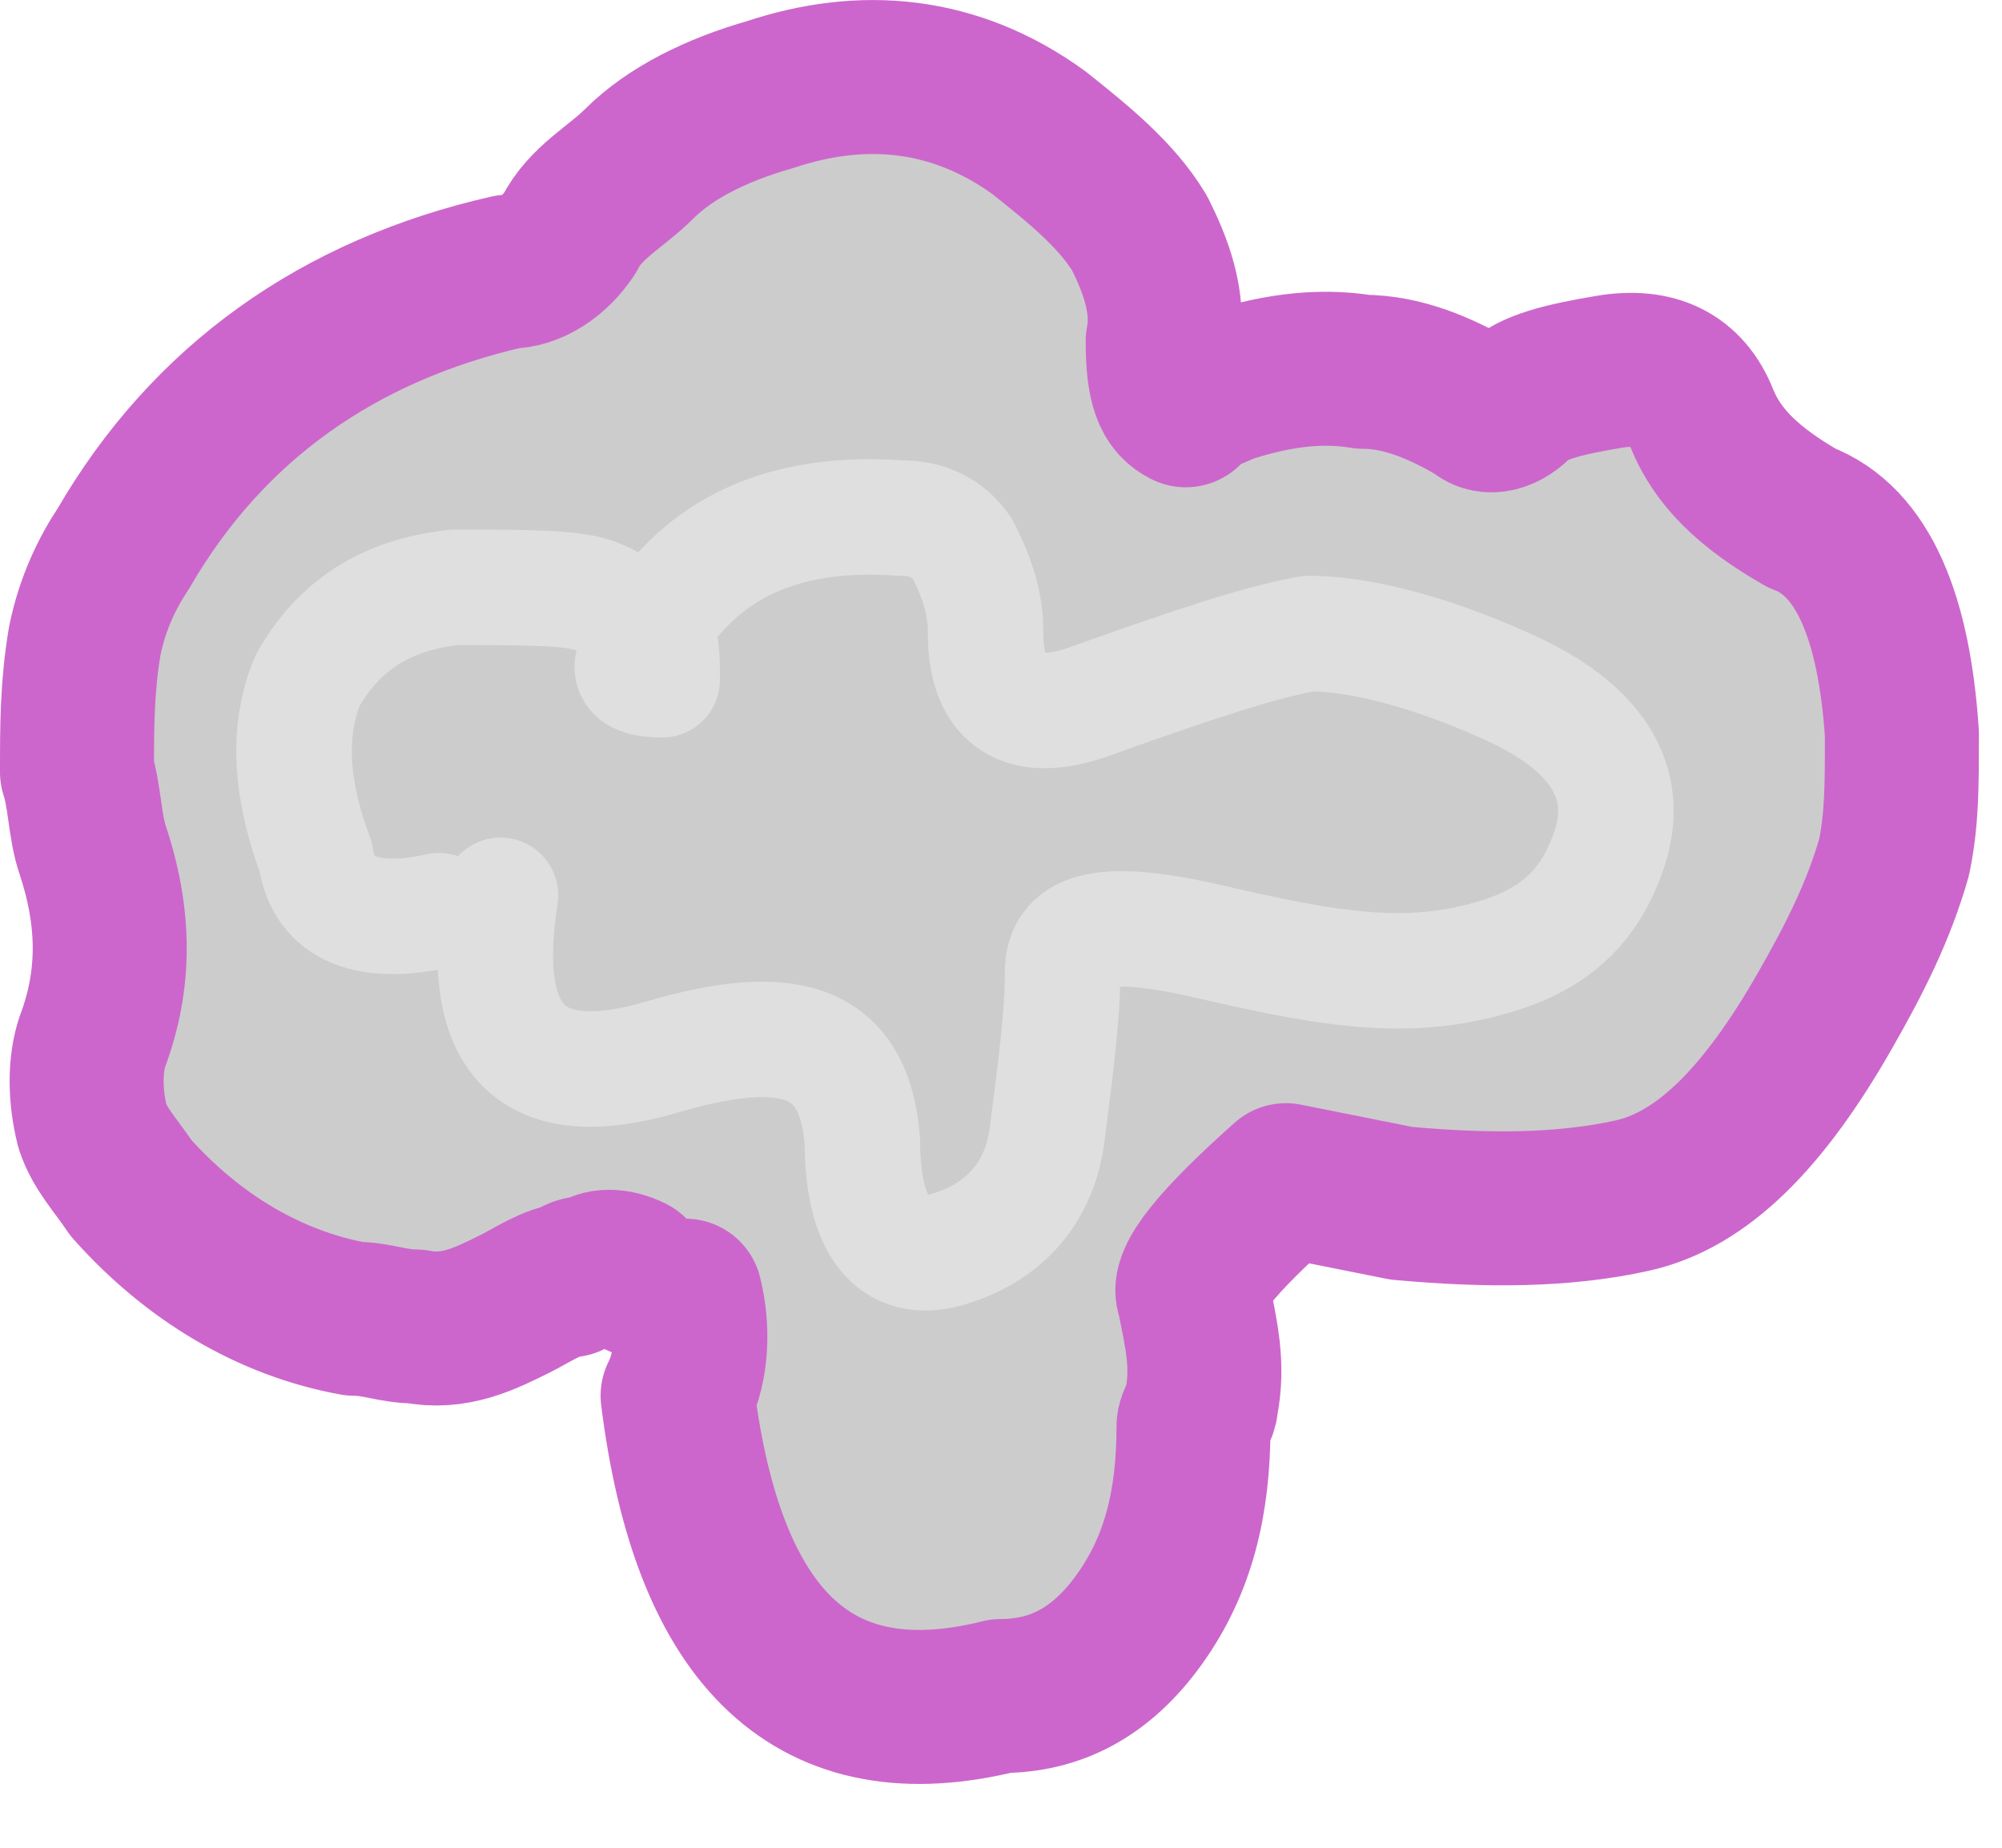
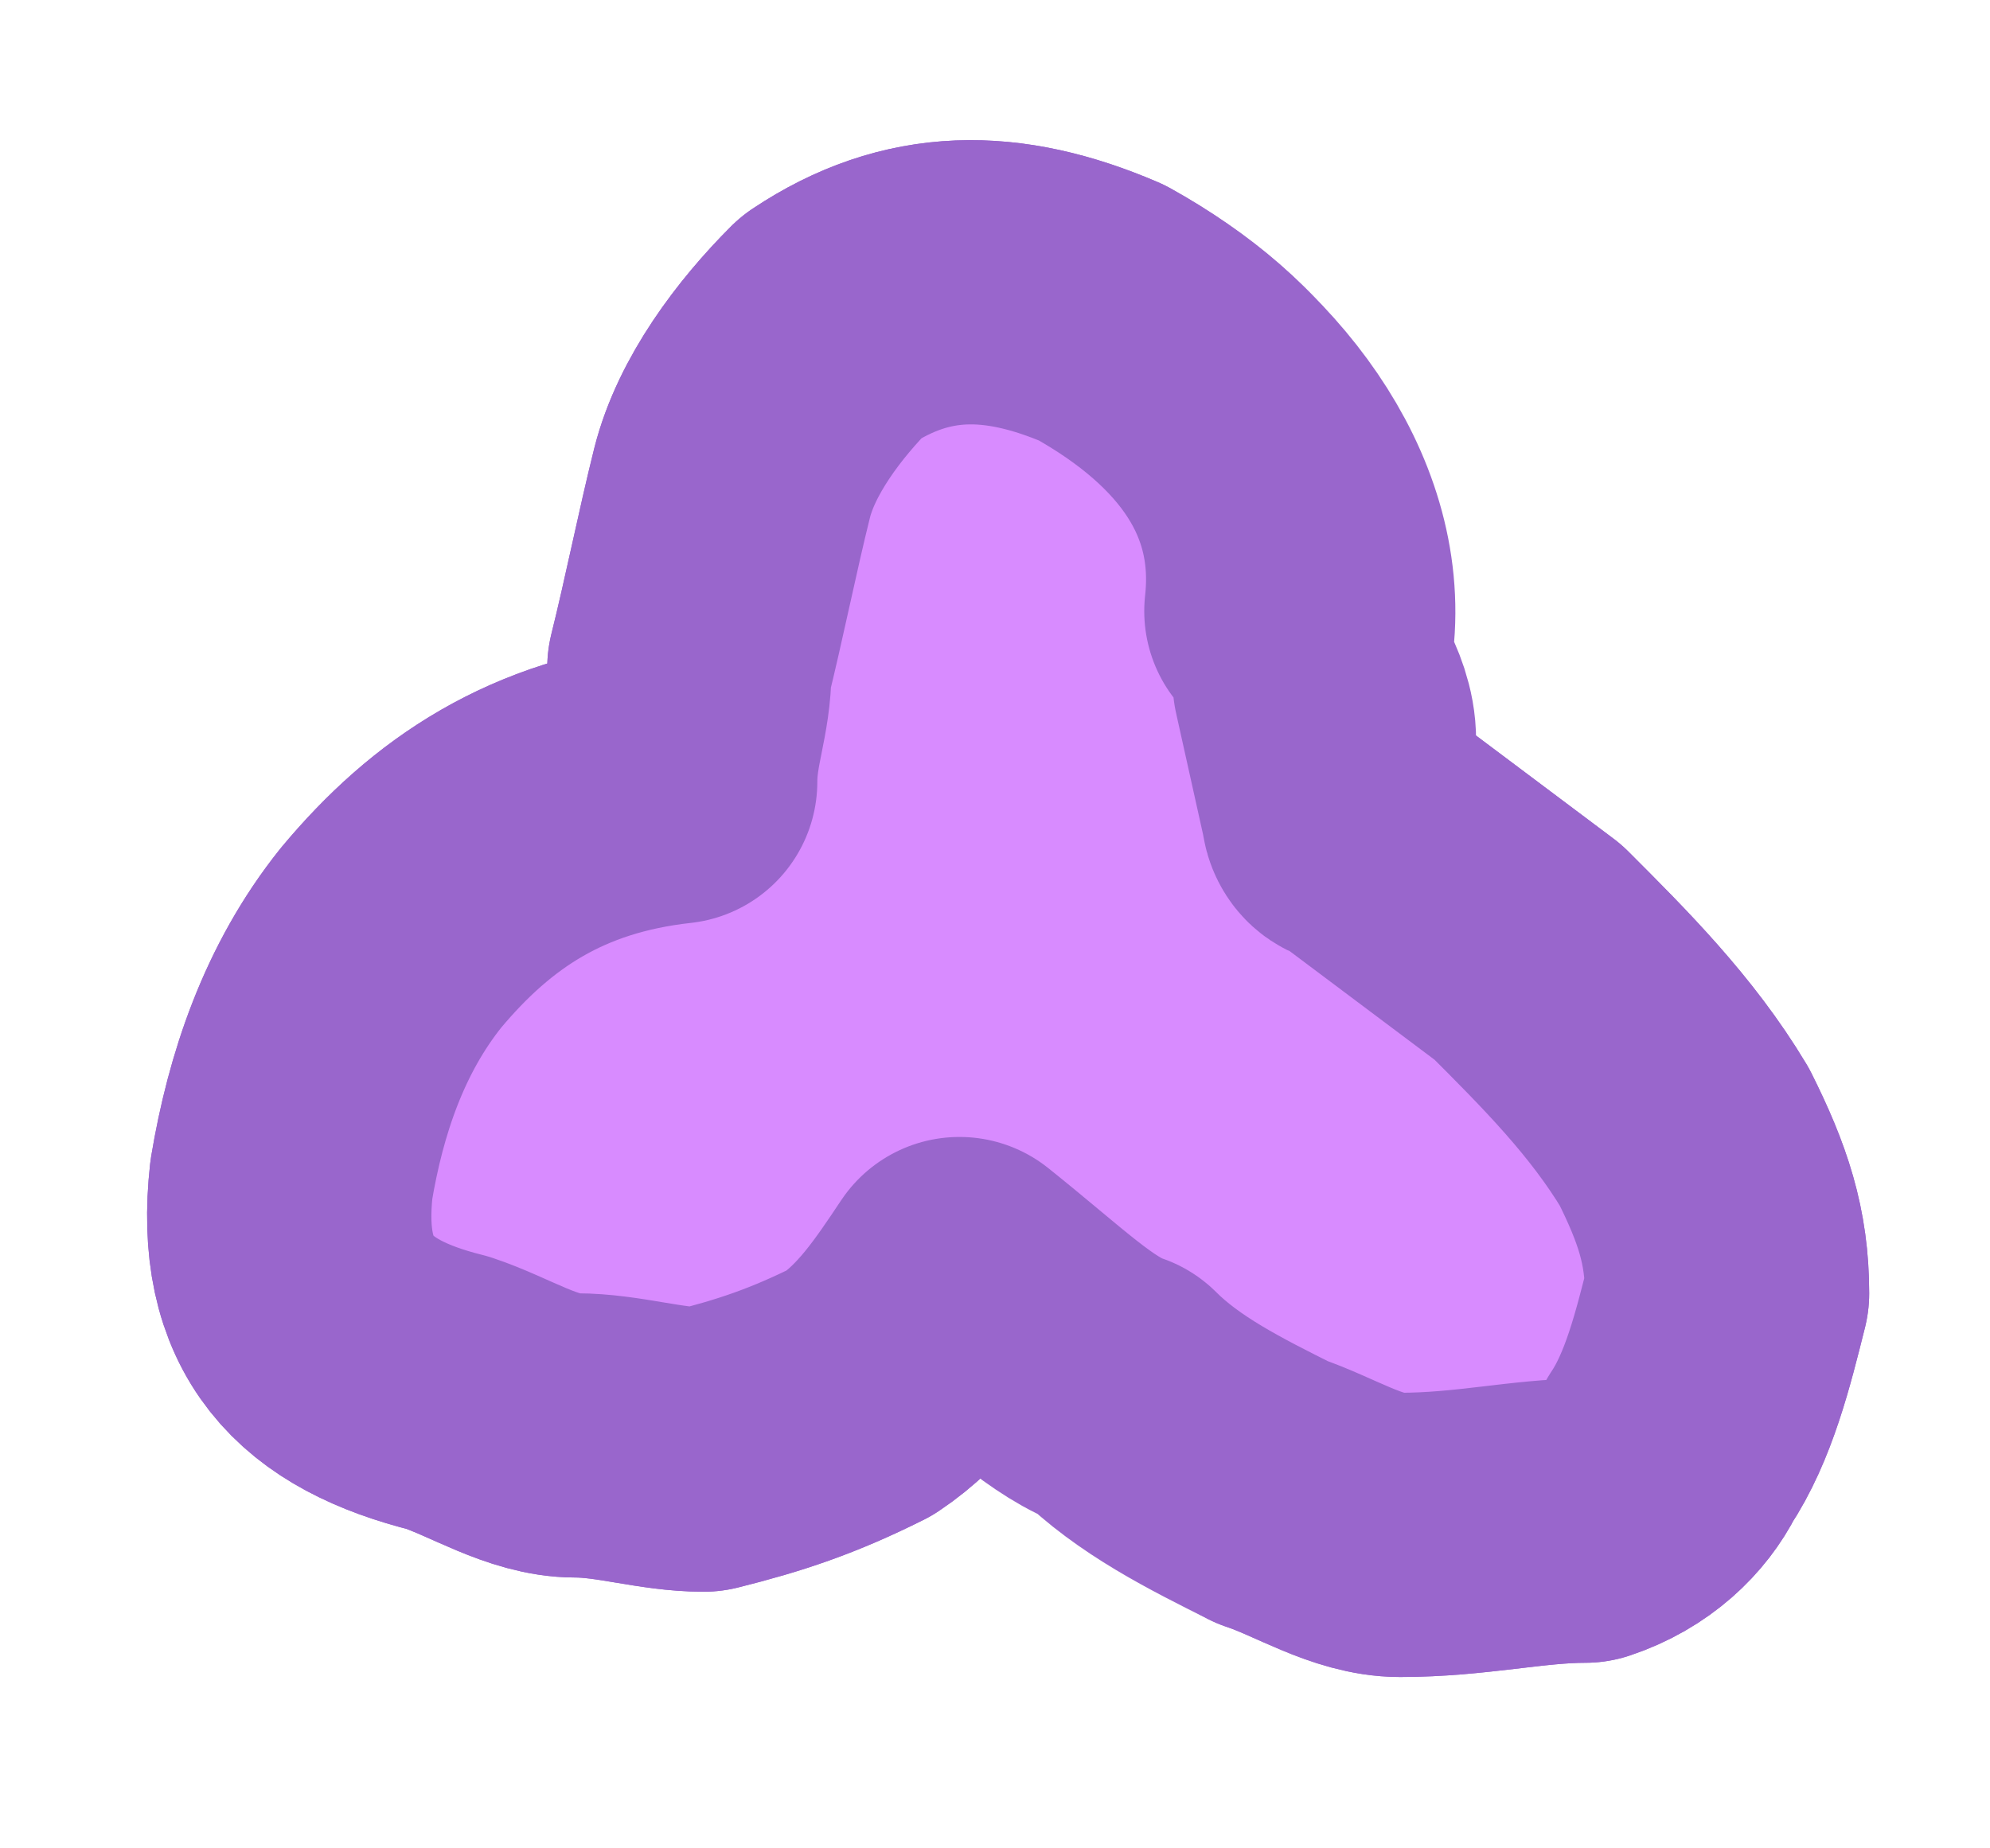
- <svg xmlns="http://www.w3.org/2000/svg" width="100%" height="100%" viewBox="0 0 26 24" version="1.1" xml:space="preserve" style="fill-rule:evenodd;clip-rule:evenodd;stroke-linecap:round;stroke-linejoin:round;">
-   <g id="gbody_x5F_protein">
-     <g>
-       <path id="stomach_0_Layer0_0_FILL" d="M14.6,2.829C14.3,2.329 13.8,1.929 13.3,1.529C12.2,0.729 11,0.629 9.8,1.029C9.1,1.229 8.5,1.529 8.1,1.929C7.8,2.229 7.4,2.429 7.2,2.829C7,3.129 6.7,3.329 6.4,3.329C4.2,3.829 2.5,5.029 1.4,6.929C1.2,7.229 1,7.629 0.9,8.129C0.8,8.729 0.8,9.229 0.8,9.829C0.9,10.129 0.9,10.529 1,10.829C1.3,11.729 1.3,12.529 1,13.329C0.9,13.629 0.9,14.029 1,14.429C1.1,14.729 1.3,14.929 1.5,15.229C2.3,16.129 3.3,16.729 4.4,16.929C4.7,16.929 4.9,17.029 5.2,17.029C5.7,17.129 6.1,16.929 6.5,16.729C6.7,16.629 7,16.429 7.2,16.429C7.3,16.329 7.4,16.329 7.5,16.329C7.6,16.229 7.8,16.229 8,16.329L8.1,16.429L8.7,16.729C8.8,17.129 8.8,17.629 8.6,18.029C9,21.229 10.4,22.529 12.8,21.929C13.5,21.929 14.1,21.629 14.6,20.929C15.1,20.229 15.3,19.429 15.3,18.429C15.4,18.329 15.4,18.229 15.4,18.129C15.5,17.629 15.4,17.229 15.3,16.729C15.2,16.529 15.6,16.029 16.5,15.229L18,15.529C19.1,15.629 20.1,15.629 21,15.429C21.9,15.229 22.7,14.429 23.5,13.029C23.9,12.329 24.2,11.729 24.4,11.029C24.5,10.529 24.5,10.129 24.5,9.429C24.4,7.929 24,6.929 23.3,6.629C22.6,6.229 22.2,5.829 22,5.329C21.8,4.829 21.4,4.629 20.8,4.729C20.2,4.829 19.8,4.929 19.6,5.129C19.4,5.329 19.2,5.329 19.1,5.229C18.6,4.929 18.1,4.729 17.6,4.729C17,4.629 16.4,4.729 15.8,4.929C15.6,5.029 15.5,5.029 15.3,5.229C15.1,5.129 15,4.929 15,4.329C15,3.829 14.9,3.329 14.6,2.829Z" style="fill:rgb(204,204,204);fill-rule:nonzero;" />
-       <path id="stomach_0_Layer0_0_1_STROKES" d="M8.9,16.829C9,17.229 9,17.729 8.8,18.129C9.2,21.329 10.6,22.629 13,22.029C13.7,22.029 14.3,21.729 14.8,21.029C15.3,20.329 15.5,19.529 15.5,18.529C15.5,18.429 15.6,18.329 15.6,18.229C15.7,17.729 15.6,17.329 15.5,16.829C15.4,16.629 15.8,16.129 16.7,15.329L18.2,15.629C19.3,15.729 20.3,15.729 21.2,15.529C22.1,15.329 22.9,14.529 23.7,13.129C24.1,12.429 24.4,11.829 24.6,11.129C24.7,10.629 24.7,10.229 24.7,9.529C24.6,8.029 24.2,7.029 23.4,6.729C22.7,6.329 22.3,5.929 22.1,5.429C21.9,4.929 21.5,4.729 20.9,4.829C20.3,4.929 19.9,5.029 19.7,5.229C19.5,5.429 19.3,5.429 19.2,5.329C18.7,5.029 18.2,4.829 17.7,4.829C17.1,4.729 16.5,4.829 15.9,5.029C15.7,5.129 15.6,5.129 15.4,5.329C15.2,5.229 15.1,5.029 15.1,4.429C15.2,3.929 15,3.429 14.8,3.029C14.5,2.529 14,2.129 13.5,1.729C12.4,0.929 11.2,0.829 10,1.229C9.3,1.429 8.7,1.729 8.3,2.129C8,2.429 7.6,2.629 7.4,3.029C7.2,3.329 6.9,3.529 6.6,3.529C4.4,4.029 2.7,5.229 1.6,7.129C1.4,7.429 1.2,7.829 1.1,8.329C1,8.929 1,9.429 1,10.029C1.1,10.329 1.1,10.729 1.2,11.029C1.5,11.929 1.5,12.729 1.2,13.529C1.1,13.829 1.1,14.229 1.2,14.629C1.3,14.929 1.5,15.129 1.7,15.429C2.5,16.329 3.5,16.929 4.6,17.129C4.9,17.129 5.1,17.229 5.4,17.229C5.9,17.329 6.3,17.129 6.7,16.929C6.9,16.829 7.2,16.629 7.4,16.629C7.5,16.529 7.6,16.529 7.7,16.529C7.8,16.429 8,16.429 8.2,16.529L8.3,16.629" style="fill:none;stroke:rgb(204,102,204);stroke-width:2px;" />
-     </g>
-     <path id="stomach_0_Layer0_1_1_STROKES" d="M6.5,11.629C6.2,13.529 6.9,14.229 8.6,13.729C10.3,13.229 11.1,13.529 11.2,14.829C11.2,15.929 11.6,16.429 12.3,16.229C13,16.029 13.5,15.529 13.6,14.729C13.7,13.929 13.8,13.229 13.8,12.629C13.8,12.029 14.4,11.929 15.7,12.229C17,12.529 18,12.729 19,12.529C20,12.329 20.6,11.929 20.9,11.029C21.2,10.129 20.7,9.429 19.6,8.929C18.5,8.429 17.6,8.229 17,8.229C16.4,8.329 15.5,8.629 14.1,9.129C13.2,9.429 12.8,9.029 12.8,8.229C12.8,7.829 12.7,7.529 12.5,7.129C12.3,6.829 12,6.729 11.7,6.729C10.3,6.629 9.2,7.029 8.5,8.129L8.5,8.229C8.6,8.329 8.6,8.529 8.6,8.829C8.1,8.829 8.1,8.629 8.5,8.229C8.2,8.029 8,7.829 7.7,7.729C7.4,7.629 6.8,7.629 5.9,7.629C5,7.729 4.4,8.129 4,8.829C3.7,9.529 3.8,10.329 4.1,11.129C4.2,11.829 4.8,12.029 5.7,11.829" style="fill:none;stroke:rgb(223,223,223);stroke-width:1.5px;" />
+ <svg xmlns="http://www.w3.org/2000/svg" width="14px" height="13px" version="1.1" xml:space="preserve" style="fill-rule:evenodd;clip-rule:evenodd;stroke-linecap:round;stroke-linejoin:round;">
+   <g id="gbodypart1">
+     <path d="M10.85,6.7C10.669,6.564 10.553,5.924 9.65,5.8C9.293,5.751 7.112,8.256 7.412,8.356C7.712,8.656 8.65,10.3 9.05,10.5C9.35,10.6 9.65,10.8 9.95,10.8C10.45,10.8 10.85,10.7 11.25,10.7C11.55,10.6 11.75,10.4 11.85,10.2C12.05,9.9 12.15,9.5 12.25,9.1C12.25,8.7 12.15,8.4 11.95,8C11.65,7.5 11.25,7.1 10.85,6.7Z" style="fill:rgb(216,139,255);fill-rule:nonzero;" />
+     <path d="M9.55,5.8C5.658,7.268 8.55,10.3 8.95,10.5C9.25,10.6 9.55,10.8 9.85,10.8C10.35,10.8 10.75,10.7 11.15,10.7C11.45,10.6 11.65,10.4 11.75,10.2C11.95,9.9 12.05,9.5 12.15,9.1C12.15,8.7 12.05,8.4 11.85,8C11.55,7.5 11.15,7.1 10.75,6.7C10.35,6.4 9.95,6.1 9.55,5.8" style="fill:none;stroke:rgb(153,102,204);stroke-width:2px;" />
+   </g>
+   <g id="gbodypart2">
+     <path d="M9.25,5L9.15,4.3C9.25,3.4 8.75,2.7 7.85,2.2C7.15,1.9 6.55,1.9 5.95,2.3C5.65,2.6 5.35,3 5.25,3.4C5.15,3.8 5.05,4.3 4.95,4.7C4.95,5 4.85,5.2 4.85,5.5C3.95,5.6 3.35,6 2.85,6.6C2.45,7.1 2.25,7.7 2.15,8.3C2.05,9.2 2.45,9.6 3.25,9.8C3.55,9.9 3.85,10.1 4.15,10.1C4.45,10.1 4.75,10.2 5.05,10.2C5.45,10.1 5.75,10 6.15,9.8C6.45,9.6 6.65,9.3 6.85,9C7.35,9.4 7.442,7.331 7.542,7.131C7.742,6.831 9.55,5.7 9.55,5.7L9.25,5Z" style="fill:rgb(216,139,255);fill-rule:nonzero;" />
+     <path d="M9.229,4.481C9.329,3.581 8.65,2.7 7.75,2.2C7.05,1.9 6.45,1.9 5.85,2.3C5.55,2.6 5.25,3 5.15,3.4C5.05,3.8 4.95,4.3 4.85,4.7C4.85,5 4.75,5.2 4.75,5.5C3.85,5.6 3.25,6 2.75,6.6C2.35,7.1 2.15,7.7 2.05,8.3C1.95,9.2 2.35,9.6 3.15,9.8C3.45,9.9 3.75,10.1 4.05,10.1C4.35,10.1 4.65,10.2 4.95,10.2C5.35,10.1 5.65,10 6.05,9.8C6.35,9.6 6.55,9.3 6.75,9C7.25,9.4 7.522,7.511 7.622,7.311C7.765,7.096 8.898,6.08 9.325,5.42C9.494,5.158 9.25,4.8 9.25,4.8" style="fill:none;stroke:rgb(153,102,204);stroke-width:2px;" />
+   </g>
+   <g id="gbody">
+     <path d="M9.25,5L9.15,4.3C9.25,3.4 8.75,2.7 7.85,2.2C7.15,1.9 6.55,1.9 5.95,2.3C5.65,2.6 5.35,3 5.25,3.4C5.15,3.8 5.05,4.3 4.95,4.7C4.95,5 4.85,5.2 4.85,5.5C3.95,5.6 3.35,6 2.85,6.6C2.45,7.1 2.25,7.7 2.15,8.3C2.05,9.2 2.45,9.6 3.25,9.8C3.55,9.9 3.85,10.1 4.15,10.1C4.45,10.1 4.75,10.2 5.05,10.2C5.45,10.1 5.75,10 6.15,9.8C6.45,9.6 6.65,9.3 6.85,9C7.35,9.4 7.65,9.7 7.95,9.8C8.25,10.1 8.65,10.3 9.05,10.5C9.35,10.6 9.65,10.8 9.95,10.8C10.45,10.8 10.85,10.7 11.25,10.7C11.55,10.6 11.75,10.4 11.85,10.2C12.05,9.9 12.15,9.5 12.25,9.1C12.25,8.7 12.15,8.4 11.95,8C11.65,7.5 11.25,7.1 10.85,6.7C10.45,6.4 10.05,6.1 9.65,5.8C9.55,5.8 9.55,5.7 9.55,5.7L9.25,5Z" style="fill:rgb(216,139,255);fill-rule:nonzero;" />
+     <path d="M9.05,4.3C9.15,3.4 8.65,2.7 7.75,2.2C7.05,1.9 6.45,1.9 5.85,2.3C5.55,2.6 5.25,3 5.15,3.4C5.05,3.8 4.95,4.3 4.85,4.7C4.85,5 4.75,5.2 4.75,5.5C3.85,5.6 3.25,6 2.75,6.6C2.35,7.1 2.15,7.7 2.05,8.3C1.95,9.2 2.35,9.6 3.15,9.8C3.45,9.9 3.75,10.1 4.05,10.1C4.35,10.1 4.65,10.2 4.95,10.2C5.35,10.1 5.65,10 6.05,9.8C6.35,9.6 6.55,9.3 6.75,9C7.25,9.4 7.55,9.7 7.85,9.8C8.15,10.1 8.55,10.3 8.95,10.5C9.25,10.6 9.55,10.8 9.85,10.8C10.35,10.8 10.75,10.7 11.15,10.7C11.45,10.6 11.65,10.4 11.75,10.2C11.95,9.9 12.05,9.5 12.15,9.1C12.15,8.7 12.05,8.4 11.85,8C11.55,7.5 11.15,7.1 10.75,6.7C10.35,6.4 9.95,6.1 9.55,5.8C9.45,5.8 9.45,5.7 9.45,5.7L9.25,4.8" style="fill:none;stroke:rgb(153,102,204);stroke-width:2px;" />
  </g>
</svg>
